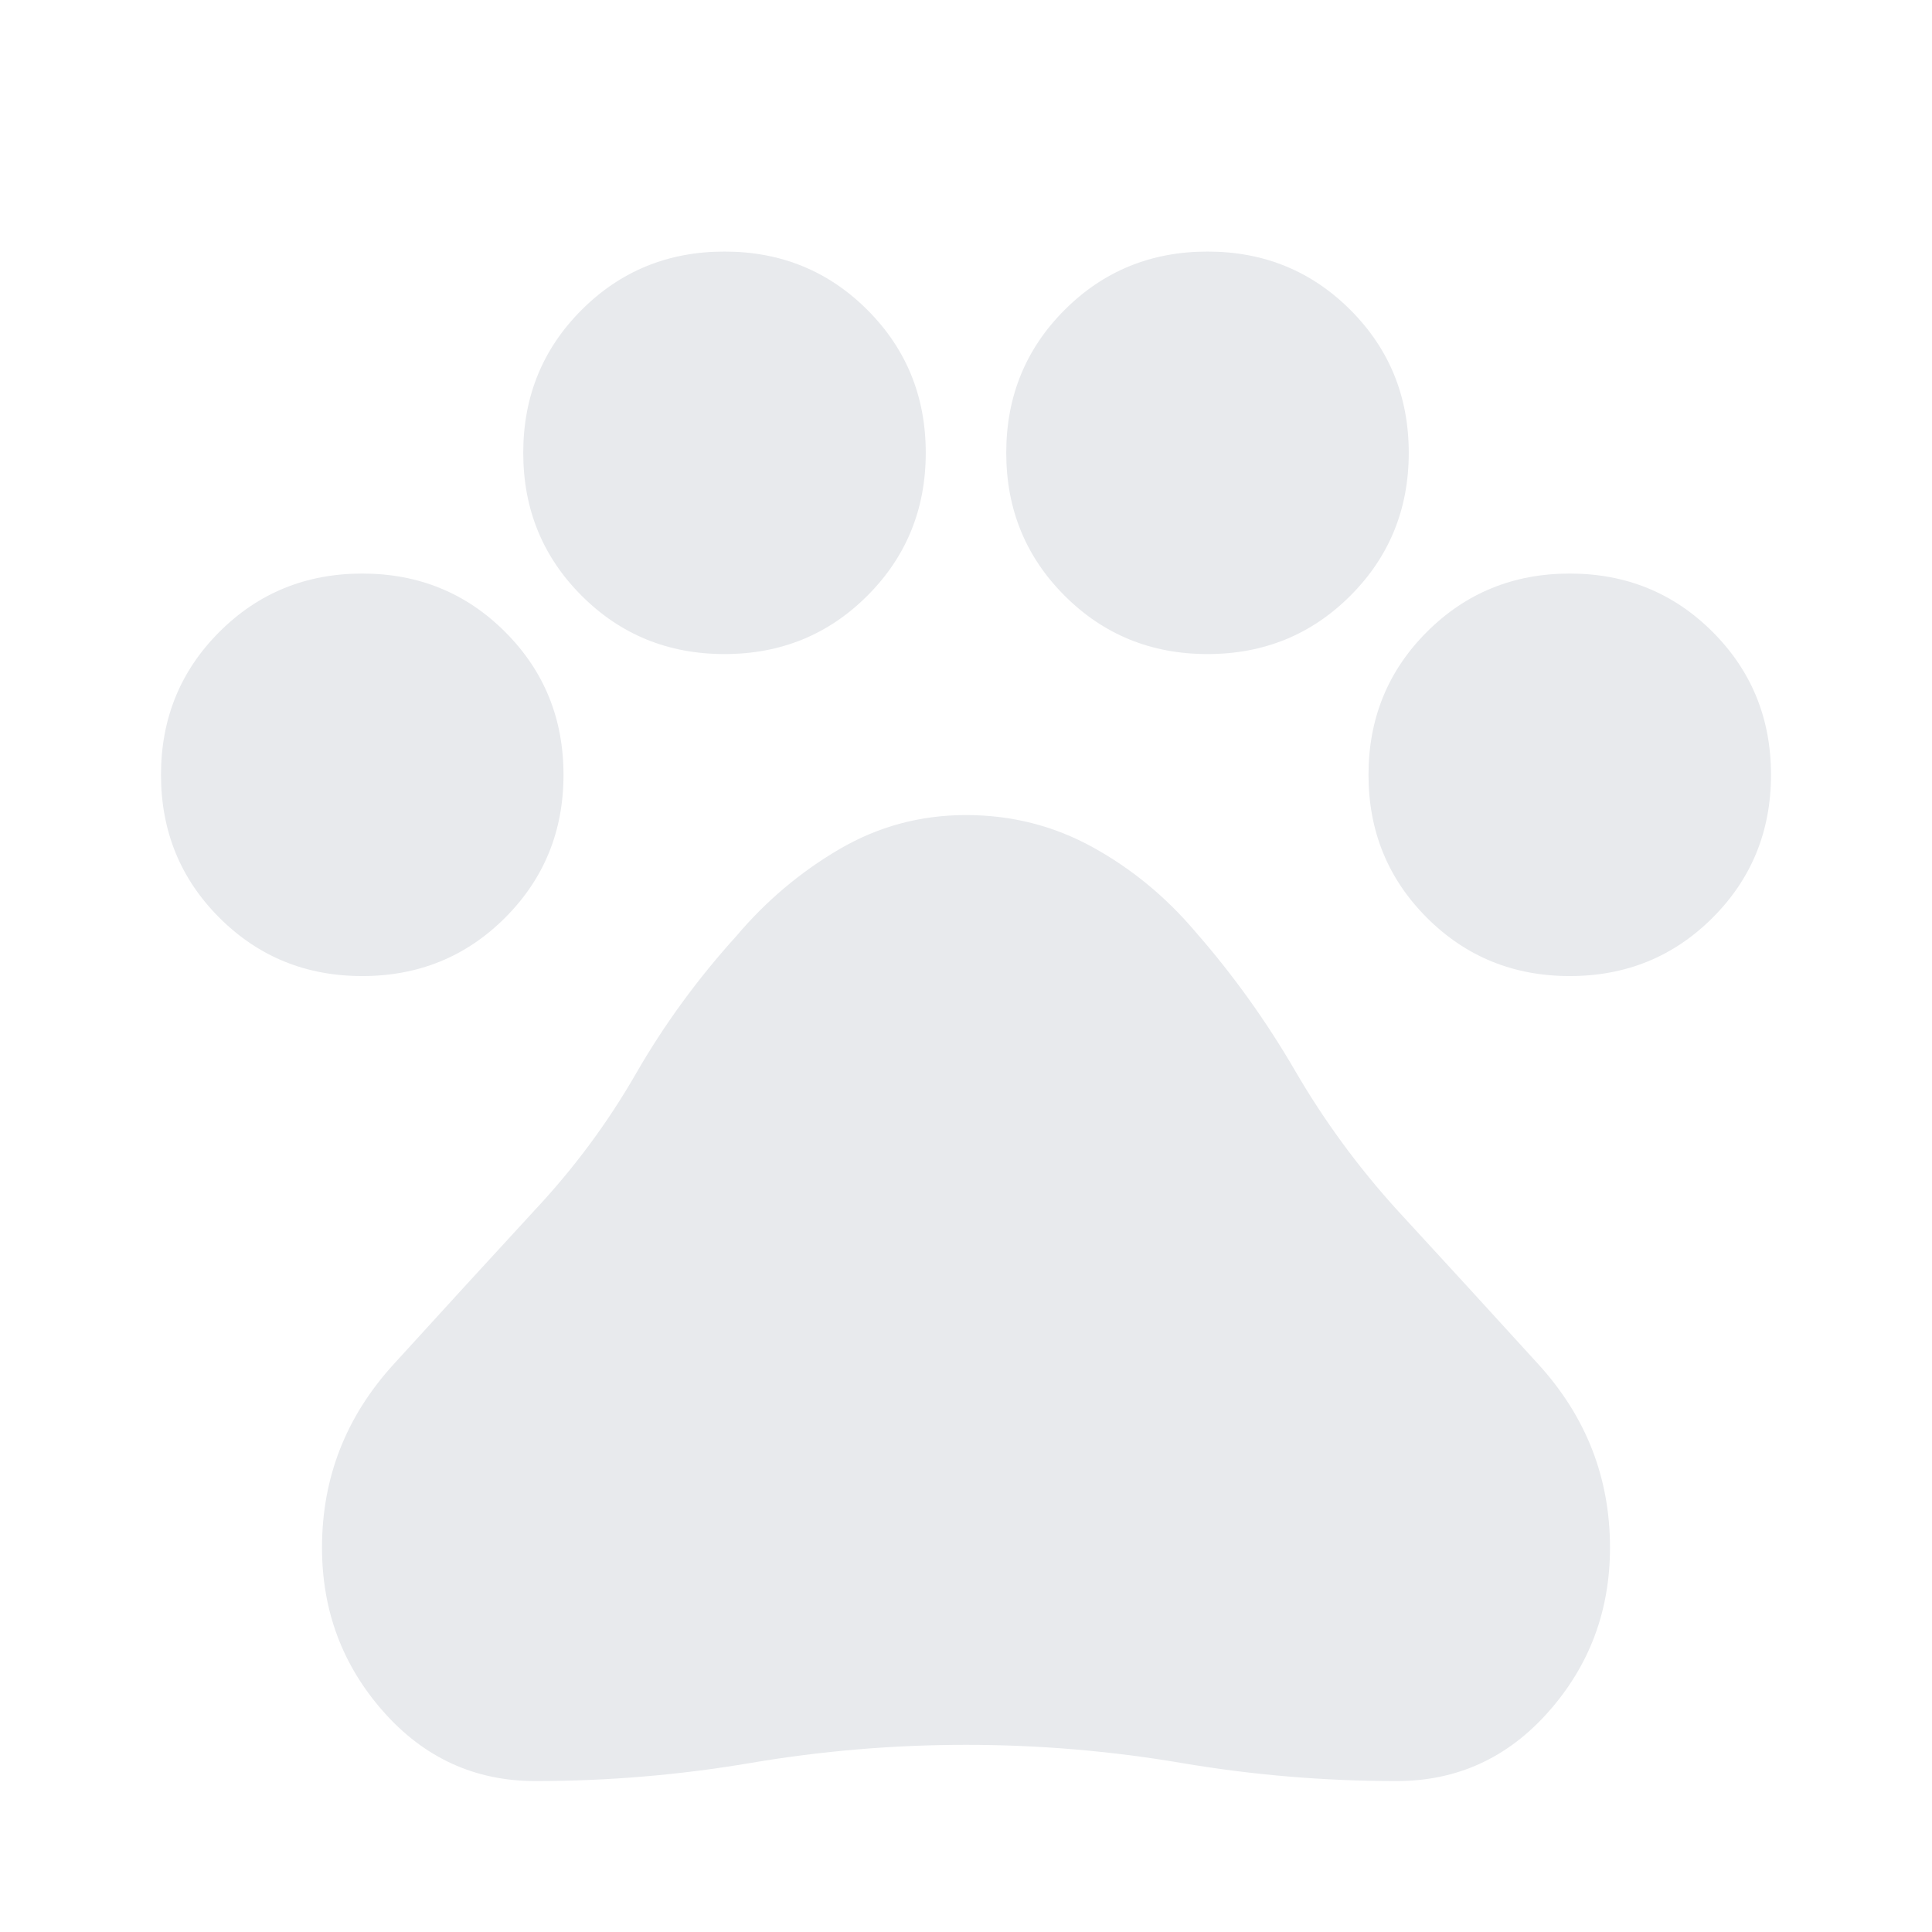
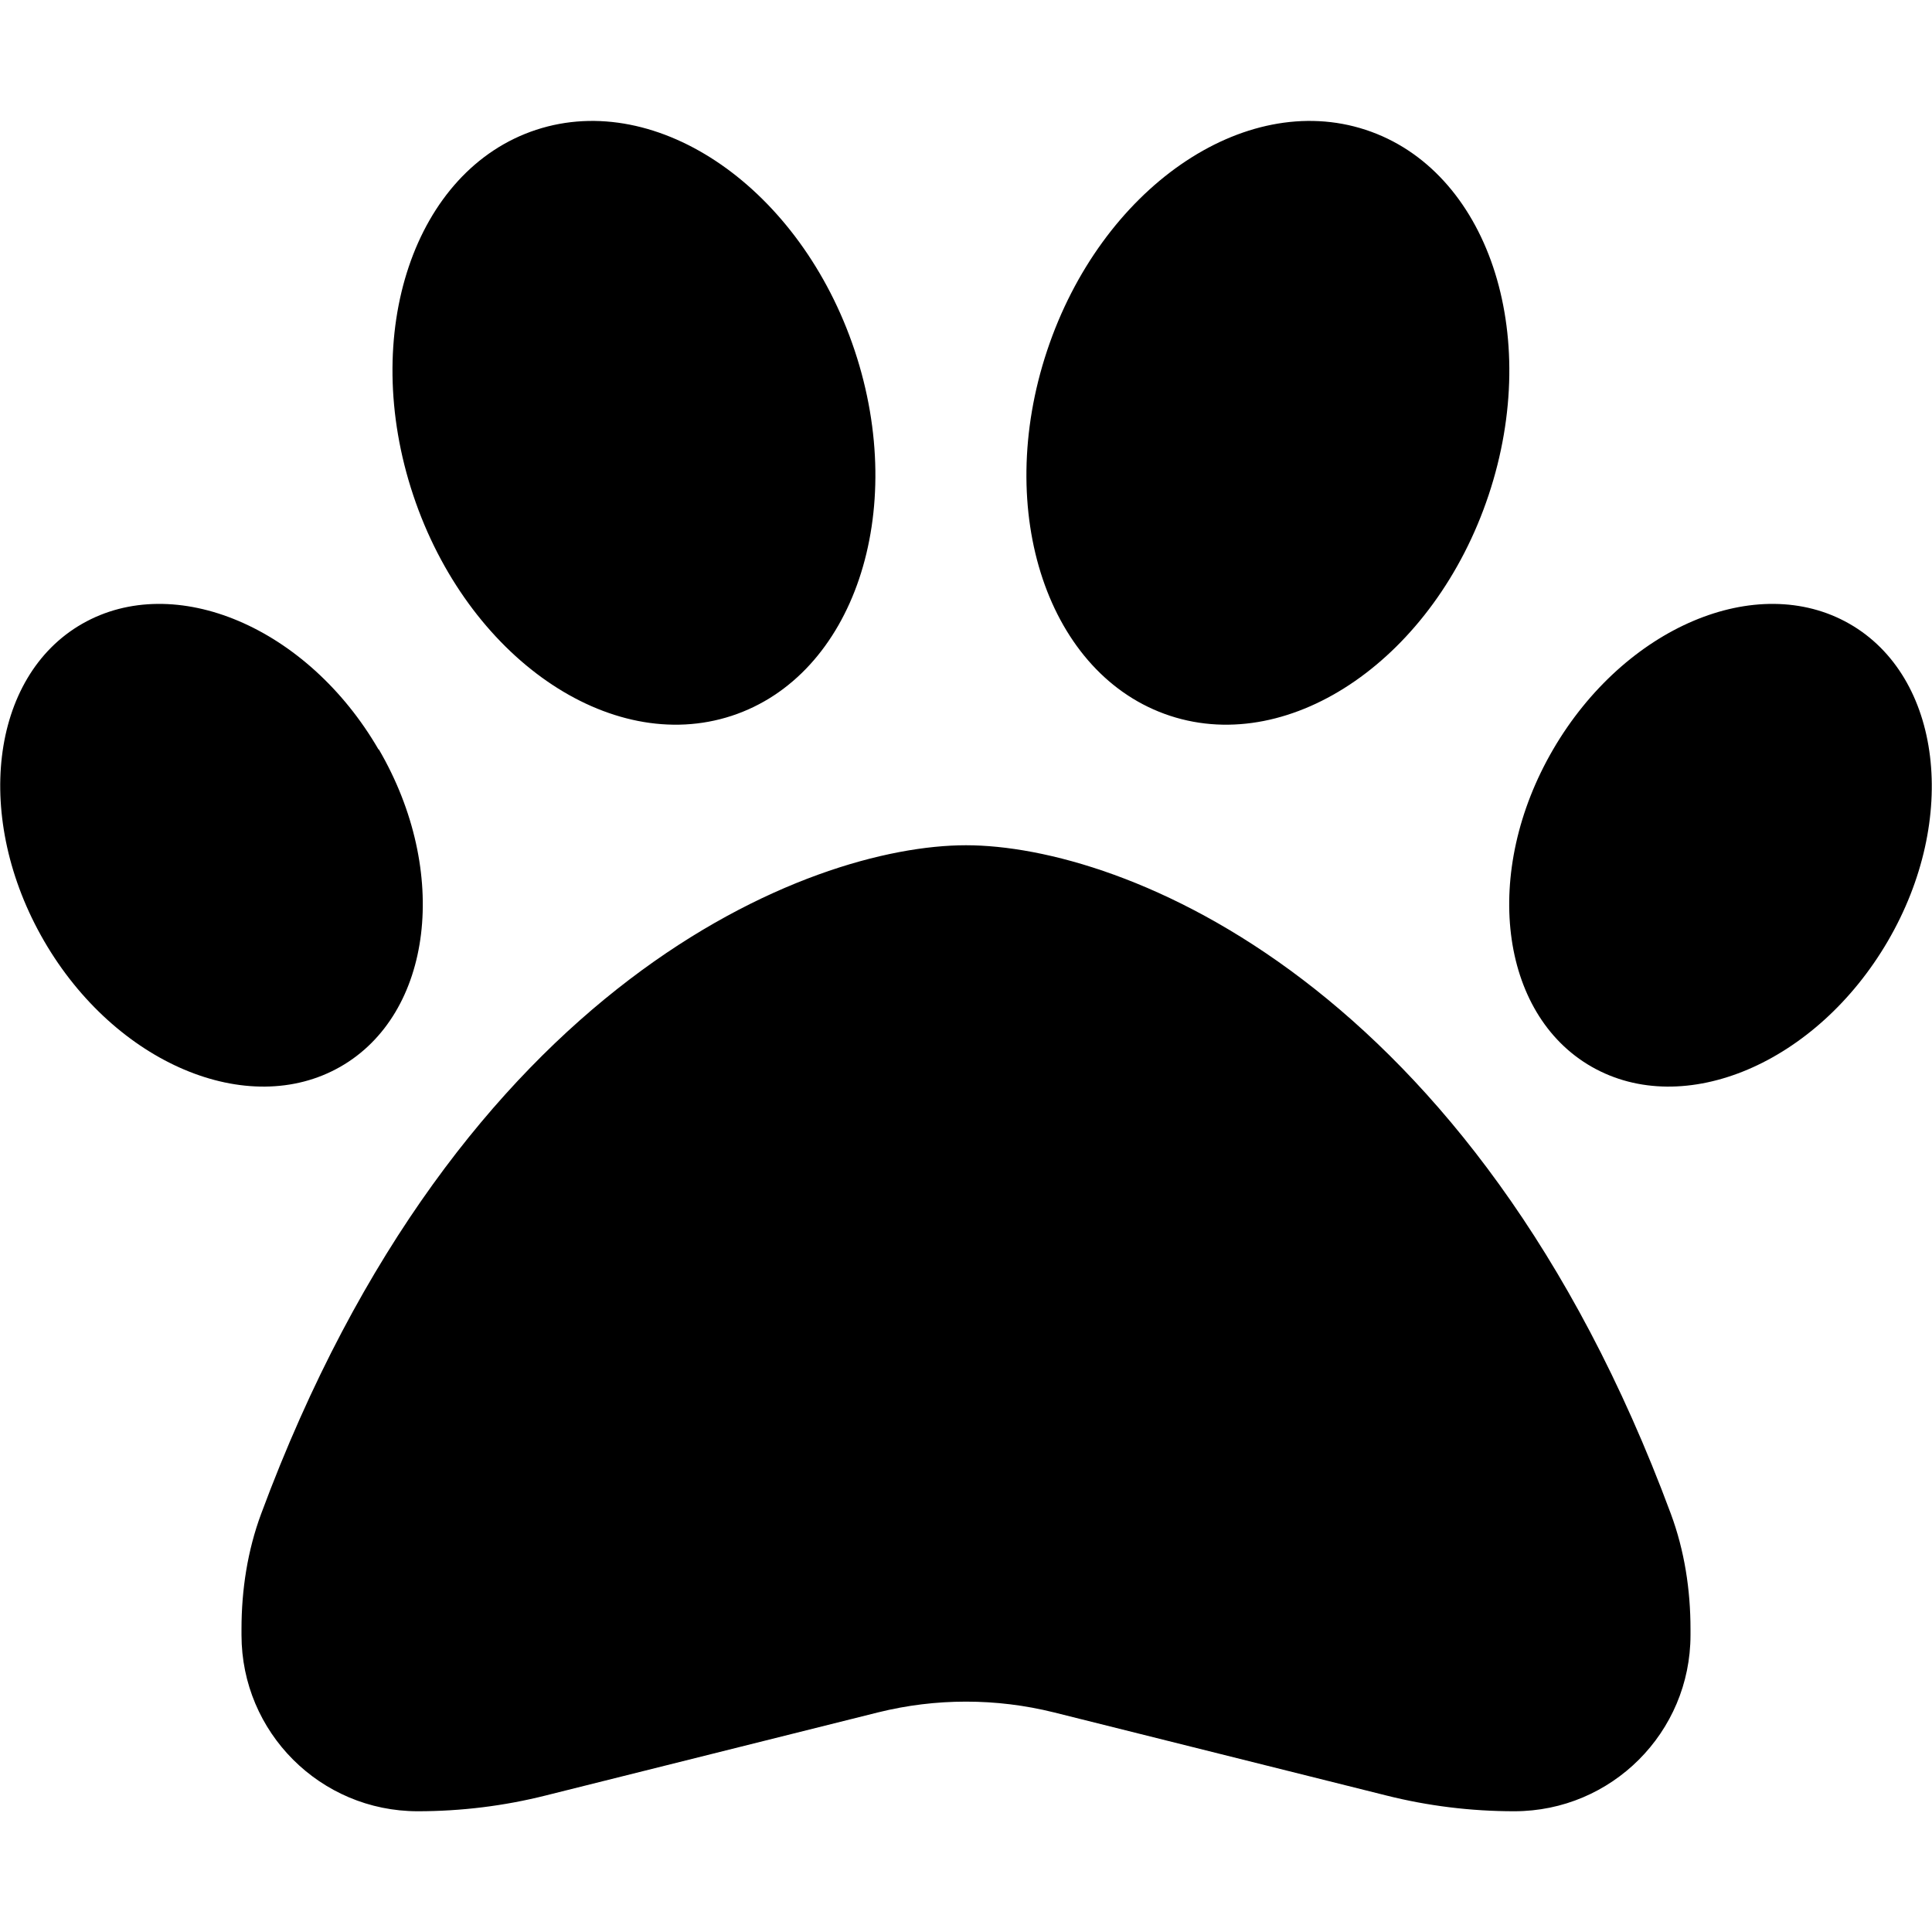
- <svg xmlns="http://www.w3.org/2000/svg" height="24px" viewBox="0 -960 960 960" width="24px" fill="#e8eaed">
-   <path d="M180-475q-42 0-71-29t-29-71q0-42 29-71t71-29q42 0 71 29t29 71q0 42-29 71t-71 29Zm180-160q-42 0-71-29t-29-71q0-42 29-71t71-29q42 0 71 29t29 71q0 42-29 71t-71 29Zm240 0q-42 0-71-29t-29-71q0-42 29-71t71-29q42 0 71 29t29 71q0 42-29 71t-71 29Zm180 160q-42 0-71-29t-29-71q0-42 29-71t71-29q42 0 71 29t29 71q0 42-29 71t-71 29ZM266-75q-45 0-75.5-34.5T160-191q0-52 35.5-91t70.5-77q29-31 50-67.5t50-68.5q22-26 51-43t63-17q34 0 63 16t51 42q28 32 49.5 69t50.5 69q35 38 70.5 77t35.5 91q0 47-30.5 81.5T694-75q-54 0-107-9t-107-9q-54 0-107 9t-107 9Z" />
+ <svg xmlns="http://www.w3.org/2000/svg" viewBox="0 0 512 512">
+   <path d="M226.5 92.9c14.3 42.9-.3 86.2-32.6 96.8s-70.1-15.6-84.4-58.5s.3-86.2 32.6-96.8s70.1 15.6 84.4 58.5zM100.4 198.6c18.9 32.4 14.3 70.1-10.2 84.1s-59.7-.9-78.5-33.3S-2.7 179.3 21.8 165.3s59.7 .9 78.5 33.3zM69.2 401.2C121.6 259.9 214.7 224 256 224s134.4 35.9 186.8 177.2c3.6 9.7 5.2 20.1 5.2 30.5l0 1.6c0 25.8-20.9 46.7-46.7 46.7c-11.5 0-22.9-1.4-34-4.2l-88-22c-15.3-3.8-31.3-3.8-46.6 0l-88 22c-11.1 2.8-22.5 4.2-34 4.2C84.9 480 64 459.1 64 433.3l0-1.6c0-10.4 1.6-20.8 5.2-30.5zM421.8 282.7c-24.5-14-29.1-51.7-10.2-84.1s54-47.3 78.5-33.3s29.1 51.7 10.2 84.1s-54 47.3-78.5 33.3zM310.1 189.7c-32.3-10.6-46.9-53.9-32.6-96.8s52.1-69.1 84.4-58.5s46.9 53.9 32.6 96.8s-52.1 69.1-84.4 58.5z" />
</svg>
